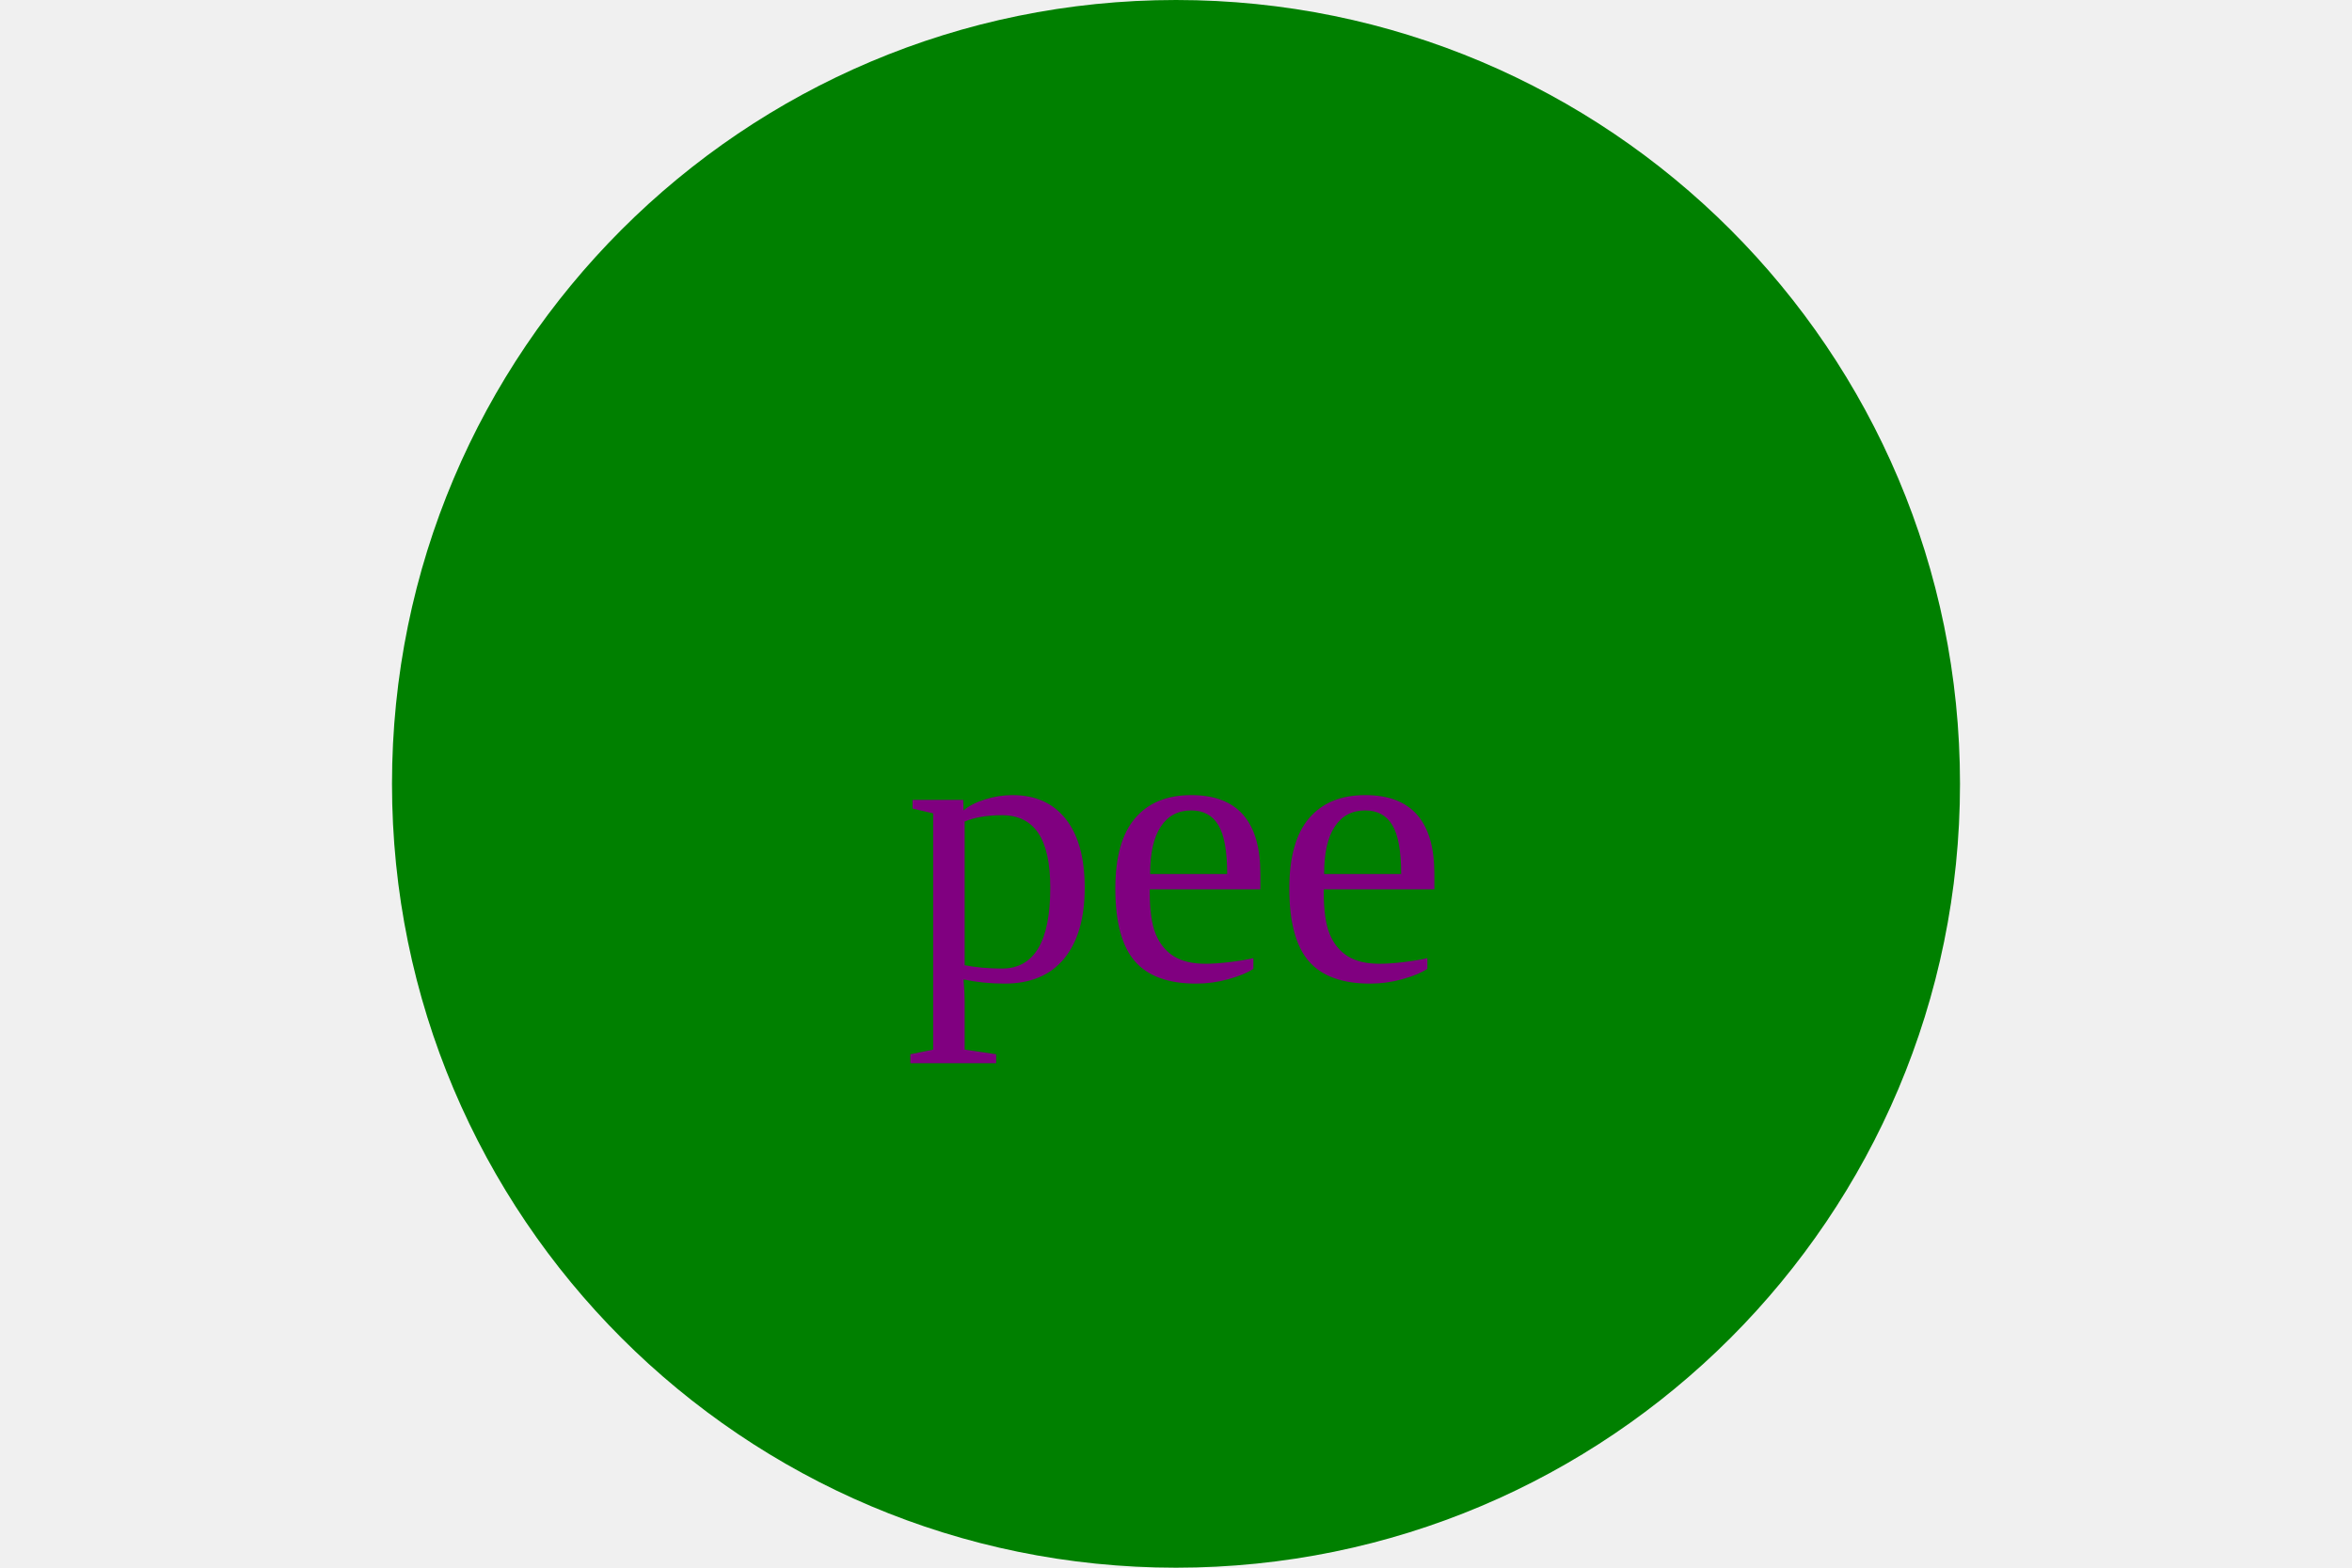
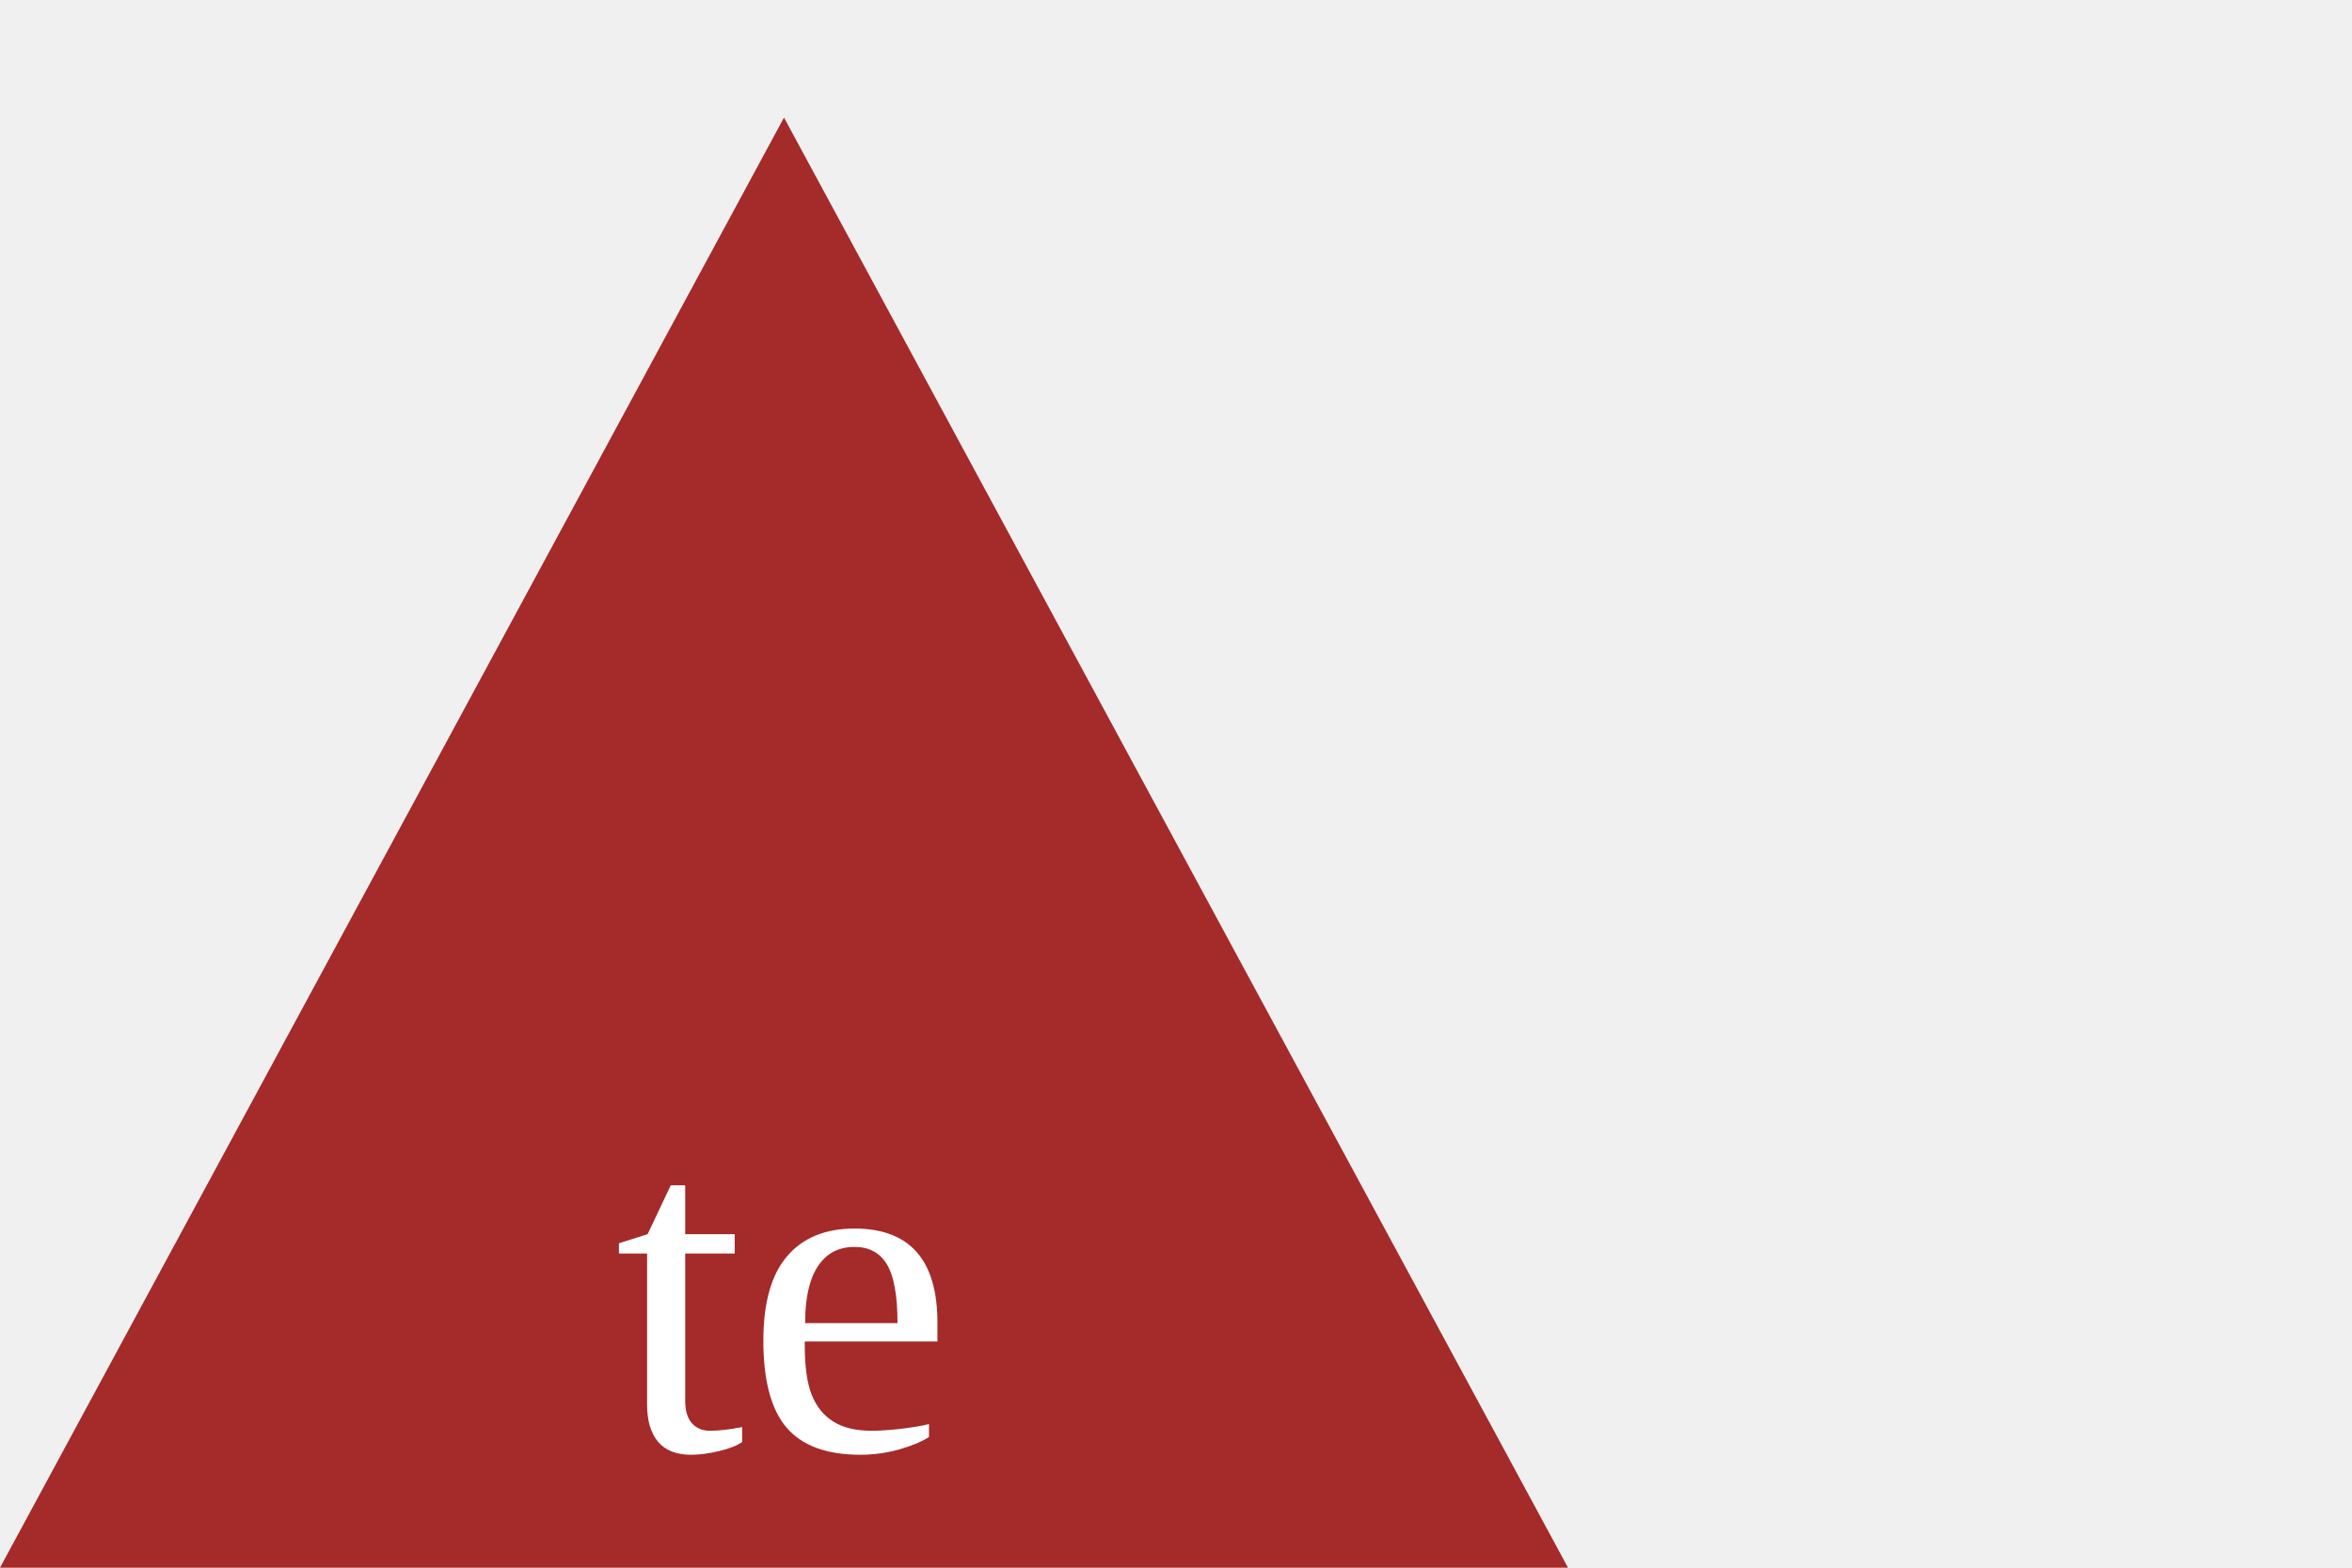
<svg xmlns="http://www.w3.org/2000/svg" version="1.1" height="200" width="300">
-   <circle cx="150" cy="100" r="100" fill="green" />
-   <text x="150" y="125" font-size=" 50" text-anchor="middle" fill="purple">pee</text>
+   <polygon points="100, 15 200, 200 0, 200" fill="brown" />
+   <text x="100" y="185" font-size="60" text-anchor="middle" fill="white">te</text>
</svg>
